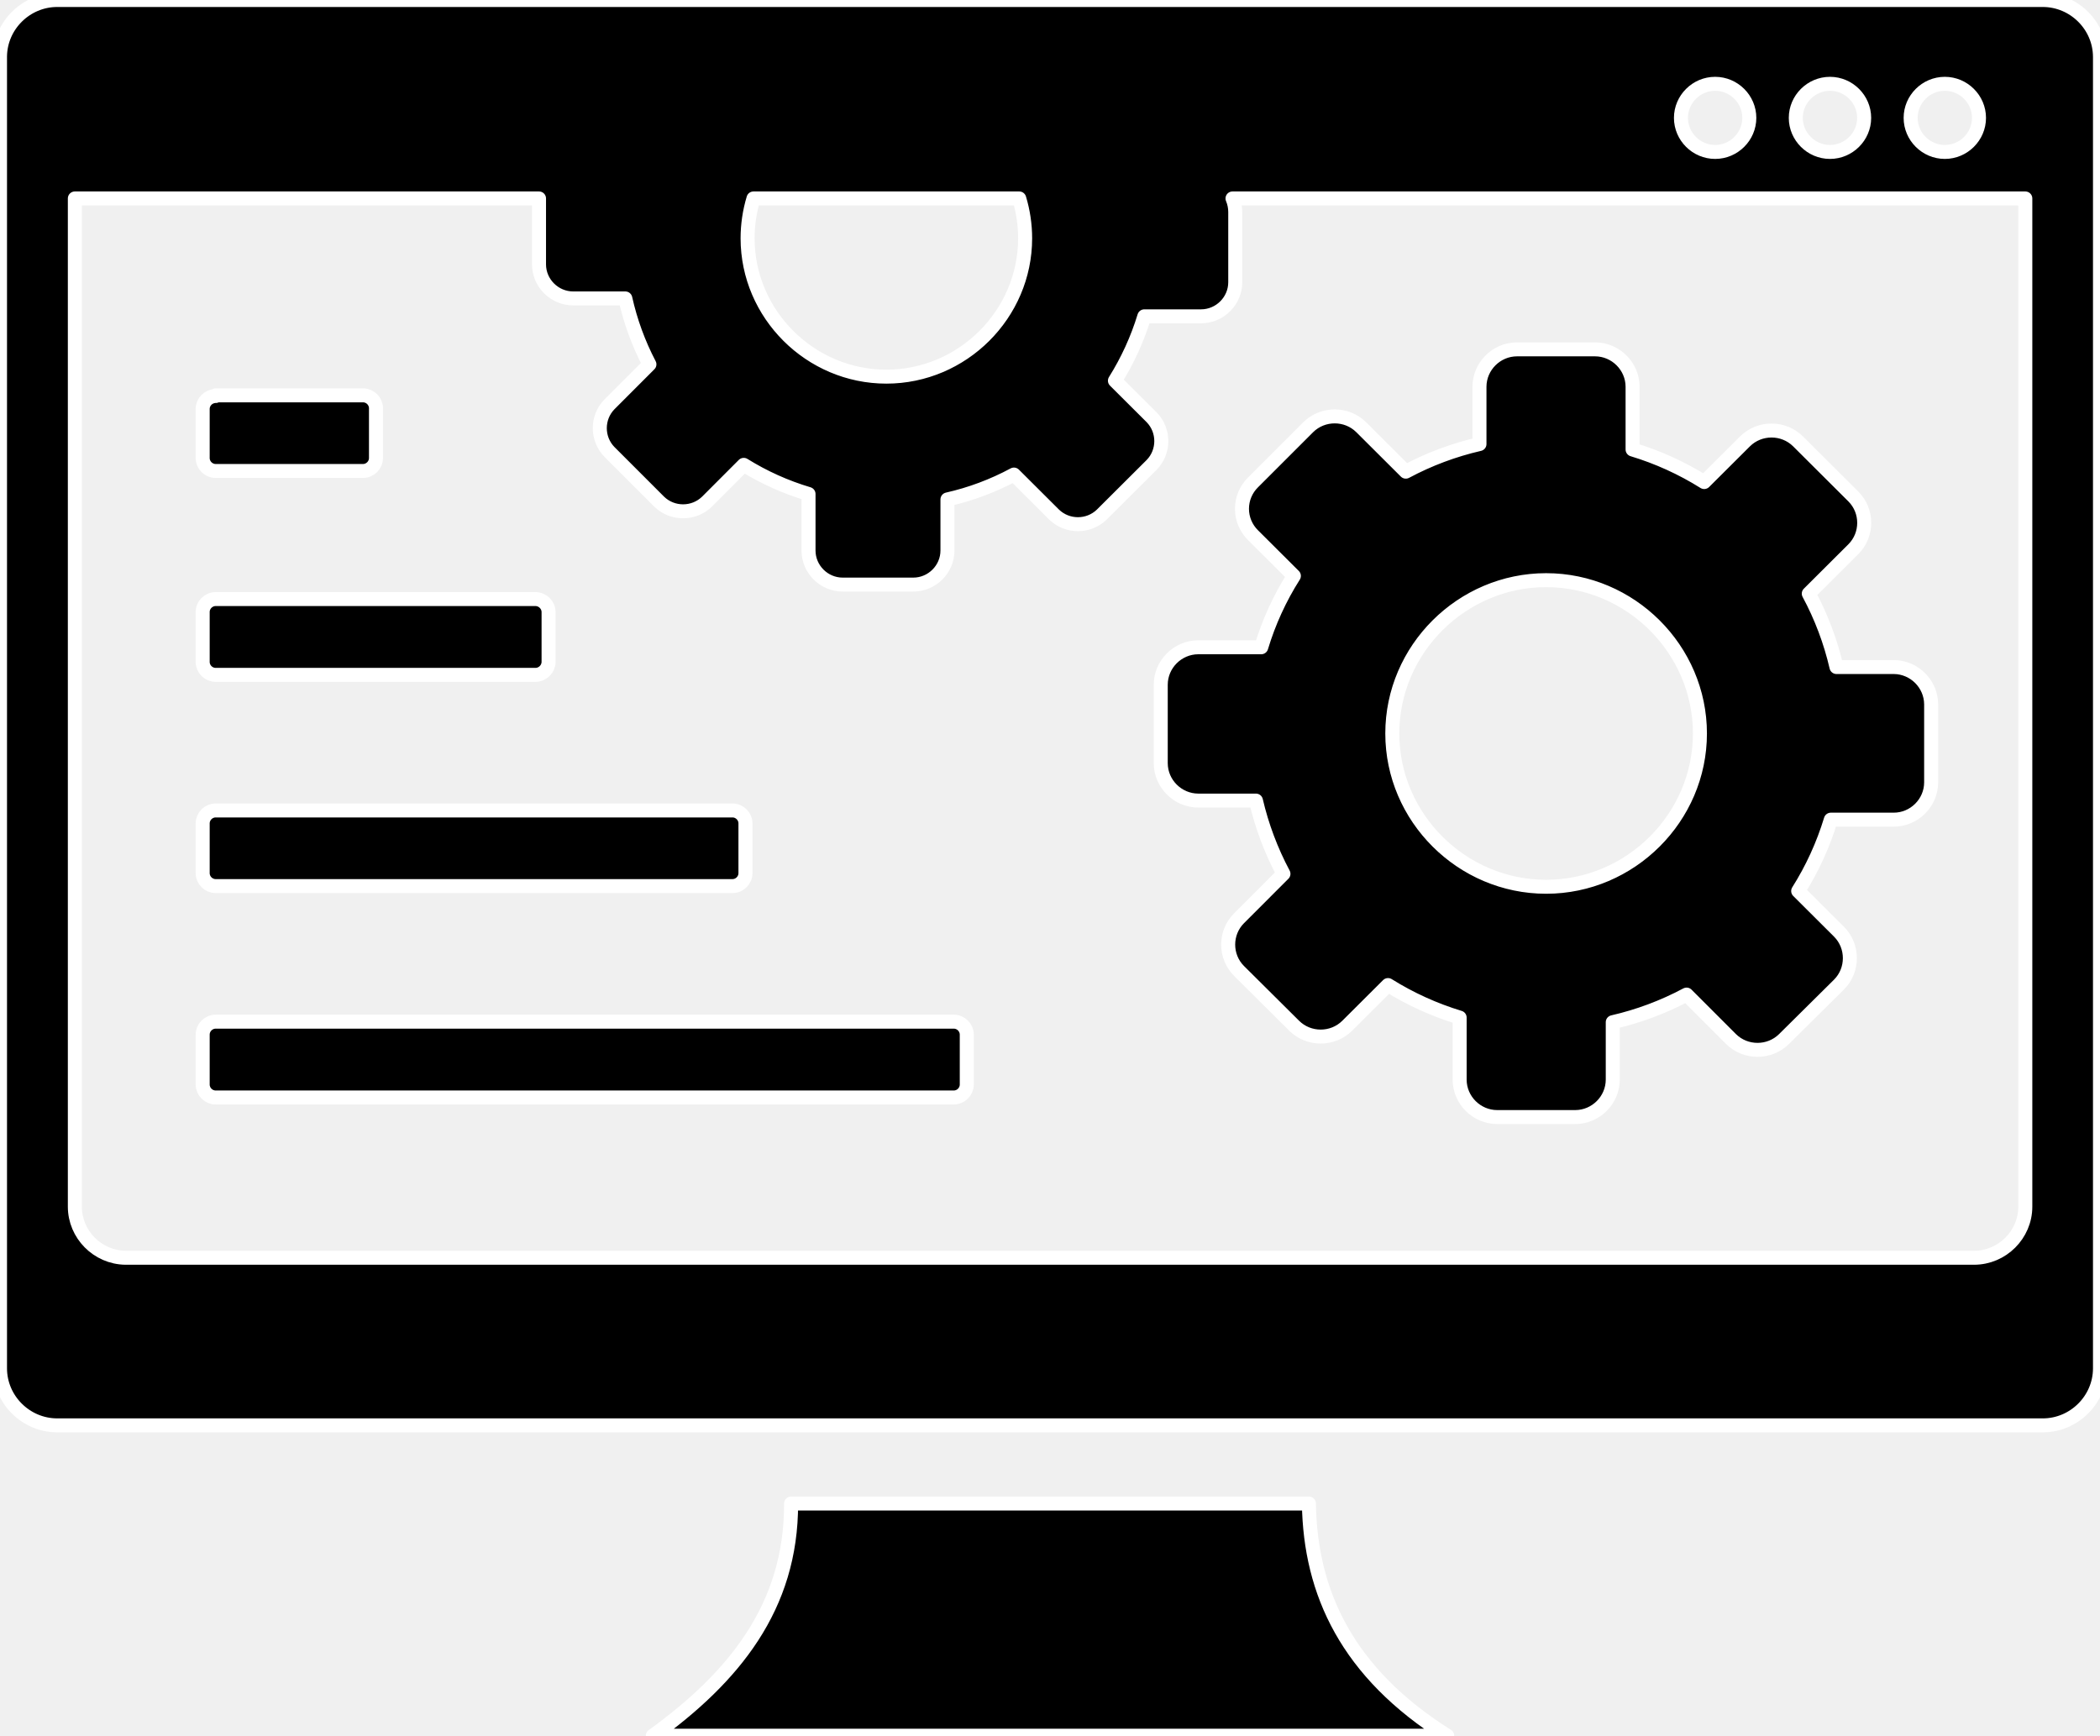
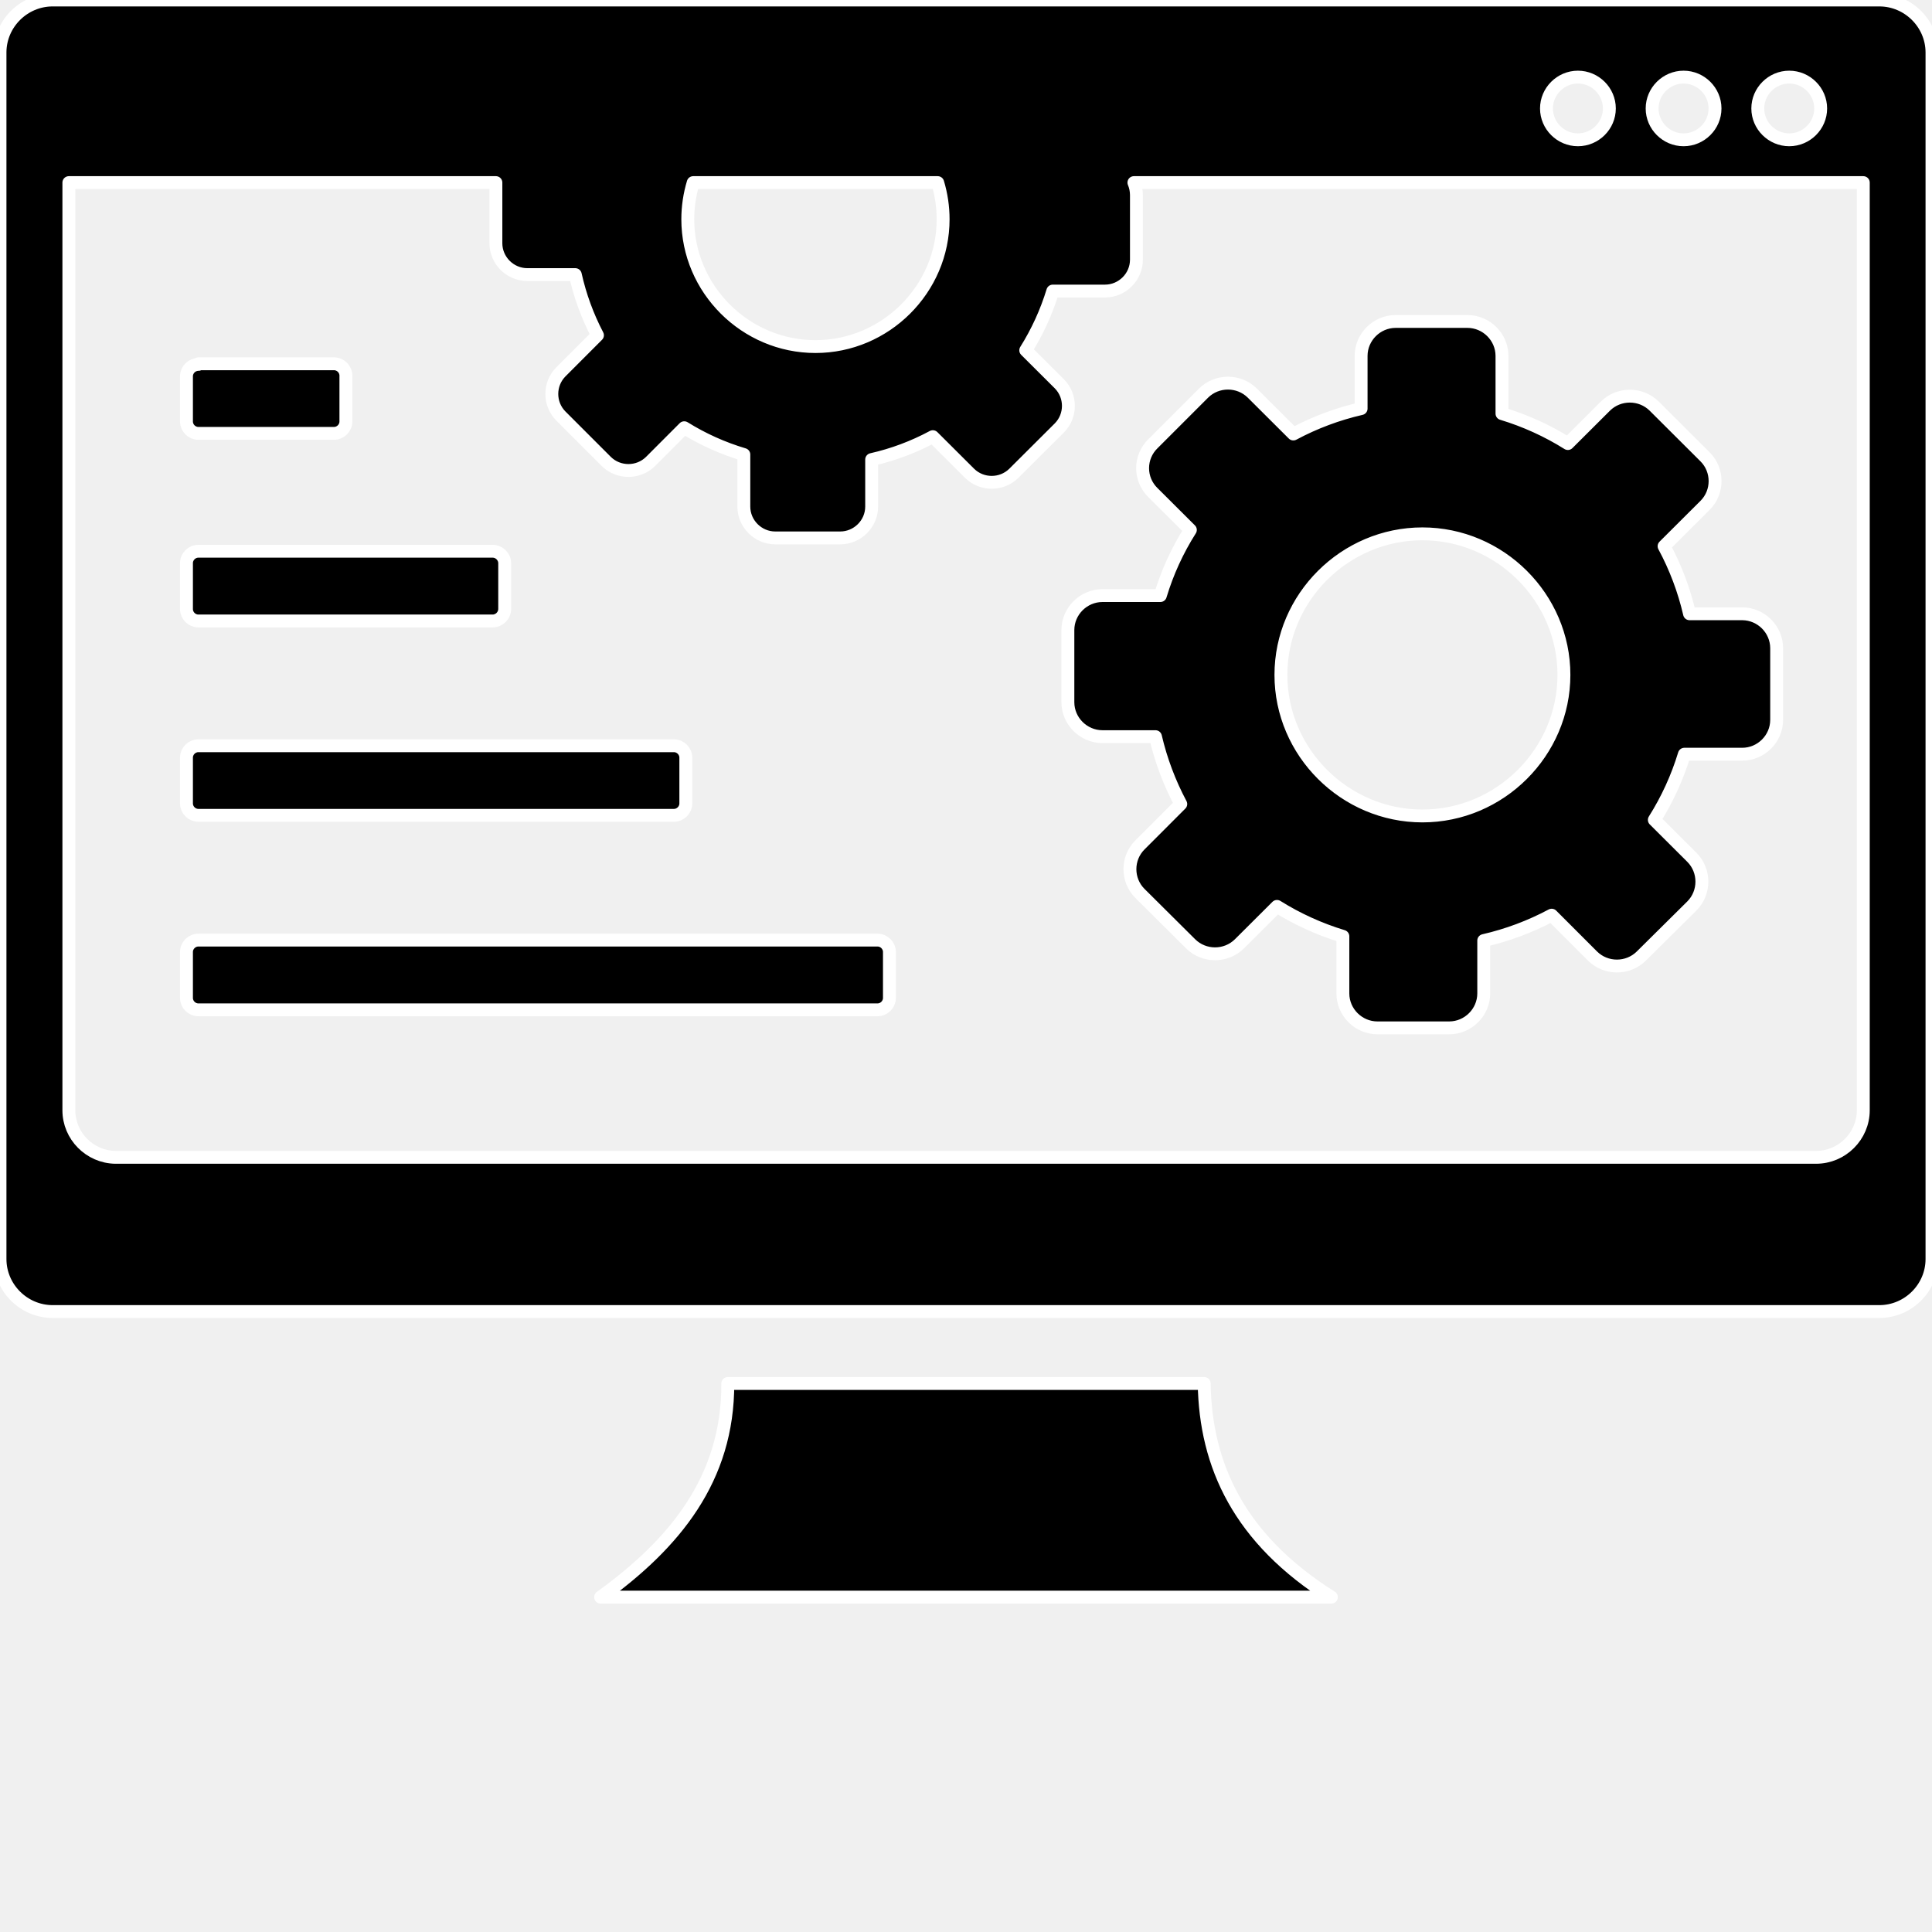
- <svg xmlns="http://www.w3.org/2000/svg" width="50%" height="50%" viewBox="0 0 150 124" version="1.1" xml:space="preserve" style="fill-rule:evenodd;clip-rule:evenodd;stroke-linejoin:round;stroke-miterlimit:2;">
+ <svg xmlns="http://www.w3.org/2000/svg" width="50%" height="50%" viewBox="0 0 150 150" version="1.1" xml:space="preserve" style="fill-rule:evenodd;clip-rule:evenodd;stroke-linejoin:round;stroke-miterlimit:2;">
  <g transform="matrix(1.2207,0,0,1.21688,0,0)">
    <path d="M3.34,0L119.54,0C121.37,0.005 122.875,1.51 122.88,3.34L122.88,80.34C122.875,82.17 121.37,83.675 119.54,83.68L3.34,83.68C1.506,83.675 -0,82.164 -0,80.33C-0,80.327 -0,80.323 0,80.32L0,3.32C0.016,1.497 1.517,0.005 3.34,0ZM12.62,23.21L21.26,23.21C21.669,23.22 22.001,23.56 22.001,23.97C22.001,23.98 22,23.99 22,24L22,26.9C21.995,27.313 21.653,27.65 21.24,27.65L12.62,27.65C12.207,27.65 11.865,27.313 11.86,26.9L11.86,24C11.865,23.587 12.207,23.25 12.62,23.25L12.62,23.21ZM12.62,47.58L42.86,47.58C43.273,47.58 43.615,47.917 43.62,48.33L43.62,51.27C43.615,51.683 43.273,52.02 42.86,52.02L12.62,52.02C12.207,52.02 11.865,51.683 11.86,51.27L11.86,48.33C11.865,47.917 12.207,47.58 12.62,47.58ZM12.62,35.17L31.34,35.17C31.755,35.175 32.095,35.515 32.1,35.93L32.1,38.87C32.089,39.281 31.751,39.615 31.34,39.62L12.62,39.62C12.207,39.62 11.865,39.283 11.86,38.87L11.86,35.93C11.86,35.513 12.203,35.17 12.62,35.17ZM12.62,59.98L55.82,59.98C56.233,59.985 56.57,60.327 56.57,60.74L56.57,63.68C56.565,64.089 56.229,64.425 55.82,64.43L12.62,64.43C12.207,64.43 11.865,64.093 11.86,63.68L11.86,60.74C11.86,60.323 12.203,59.98 12.62,59.98ZM46.29,88.27L76.59,88.27C76.67,93.51 78.83,98.21 84.68,101.9L38.2,101.9C42.91,98.49 46.31,94.36 46.29,88.27ZM118.51,11.65L118.51,70.84C118.51,72.486 117.156,73.84 115.51,73.84L7.33,73.84C5.703,73.813 4.38,72.467 4.38,70.84L4.38,11.65L31.54,11.65L31.54,15.52C31.54,16.617 32.443,17.52 33.54,17.52L36.59,17.52C36.889,18.866 37.363,20.167 38,21.39L35.66,23.74C34.909,24.512 34.909,25.758 35.66,26.53L38.57,29.45C39.343,30.207 40.597,30.207 41.37,29.45L43.52,27.29C44.701,28.026 45.976,28.602 47.31,29L47.31,32.32C47.31,33.417 48.213,34.32 49.31,34.32L53.44,34.32C54.537,34.32 55.44,33.417 55.44,32.32L55.44,29.32C56.797,29.013 58.106,28.521 59.33,27.86L61.68,30.21C62.452,30.961 63.698,30.961 64.47,30.21L67.39,27.29C68.141,26.518 68.141,25.272 67.39,24.5L65.24,22.35C65.977,21.171 66.556,19.9 66.96,18.57L70.28,18.57C71.377,18.57 72.28,17.667 72.28,16.57L72.28,12.44C72.279,12.169 72.225,11.9 72.12,11.65L118.51,11.65ZM105.21,25.91L108.45,29.15C109.295,29.999 109.295,31.391 108.45,32.24L105.84,34.85C106.569,36.208 107.114,37.658 107.46,39.16L110.83,39.16C112.022,39.176 112.995,40.158 113,41.35L113,45.93C113,47.131 112.011,48.12 110.81,48.12L107.13,48.12C106.683,49.596 106.041,51.005 105.22,52.31L107.61,54.7C108.456,55.552 108.456,56.948 107.61,57.8L104.39,61C103.538,61.846 102.142,61.846 101.29,61L98.69,58.39C97.328,59.119 95.876,59.664 94.37,60.01L94.37,63.39C94.365,64.589 93.379,65.575 92.18,65.58L87.6,65.58C86.401,65.575 85.415,64.589 85.41,63.39L85.41,59.74C83.935,59.291 82.526,58.649 81.22,57.83L78.83,60.22C77.978,61.066 76.582,61.066 75.73,60.22L72.5,57C71.655,56.151 71.655,54.759 72.5,53.91L75.1,51.3C74.379,49.943 73.838,48.497 73.49,47L70.11,47C68.911,46.995 67.925,46.009 67.92,44.81L67.92,40.2C67.92,38.997 68.907,38.005 70.11,38L73.8,38C74.243,36.523 74.885,35.113 75.71,33.81L73.32,31.42C72.906,31.011 72.673,30.452 72.673,29.87C72.673,29.288 72.906,28.729 73.32,28.32L76.55,25.08C77.402,24.234 78.798,24.234 79.65,25.08L82.26,27.69C83.618,26.961 85.068,26.416 86.57,26.07L86.57,22.7C86.575,21.501 87.561,20.515 88.76,20.51L93.34,20.51C94.539,20.515 95.525,21.501 95.53,22.7L95.53,26.39C97.006,26.837 98.415,27.479 99.72,28.3L102.11,25.91C102.962,25.064 104.358,25.064 105.21,25.91ZM59.64,11.65C59.869,12.41 59.985,13.199 59.985,13.992C59.985,18.446 56.32,22.112 51.865,22.112C47.41,22.112 43.745,18.446 43.745,13.992C43.745,13.199 43.861,12.41 44.09,11.65L59.64,11.65ZM90.47,34.06C95.407,34.06 99.47,38.123 99.47,43.06C99.47,47.997 95.407,52.06 90.47,52.06C85.533,52.06 81.47,47.997 81.47,43.06C81.47,38.123 85.533,34.06 90.47,34.06ZM113.8,4.92C114.897,4.92 115.8,5.823 115.8,6.92C115.8,8.017 114.897,8.92 113.8,8.92C112.703,8.92 111.8,8.017 111.8,6.92C111.8,5.823 112.703,4.92 113.8,4.92ZM100.36,4.92C101.457,4.92 102.36,5.823 102.36,6.92C102.36,8.017 101.457,8.92 100.36,8.92C99.263,8.92 98.36,8.017 98.36,6.92C98.36,5.823 99.263,4.92 100.36,4.92ZM107.08,4.92C108.177,4.92 109.08,5.823 109.08,6.92C109.08,8.017 108.177,8.92 107.08,8.92C105.983,8.92 105.08,8.017 105.08,6.92C105.08,5.823 105.983,4.92 107.08,4.92Z" style="stroke:white;stroke-width:0.82px;" />
  </g>
</svg>
